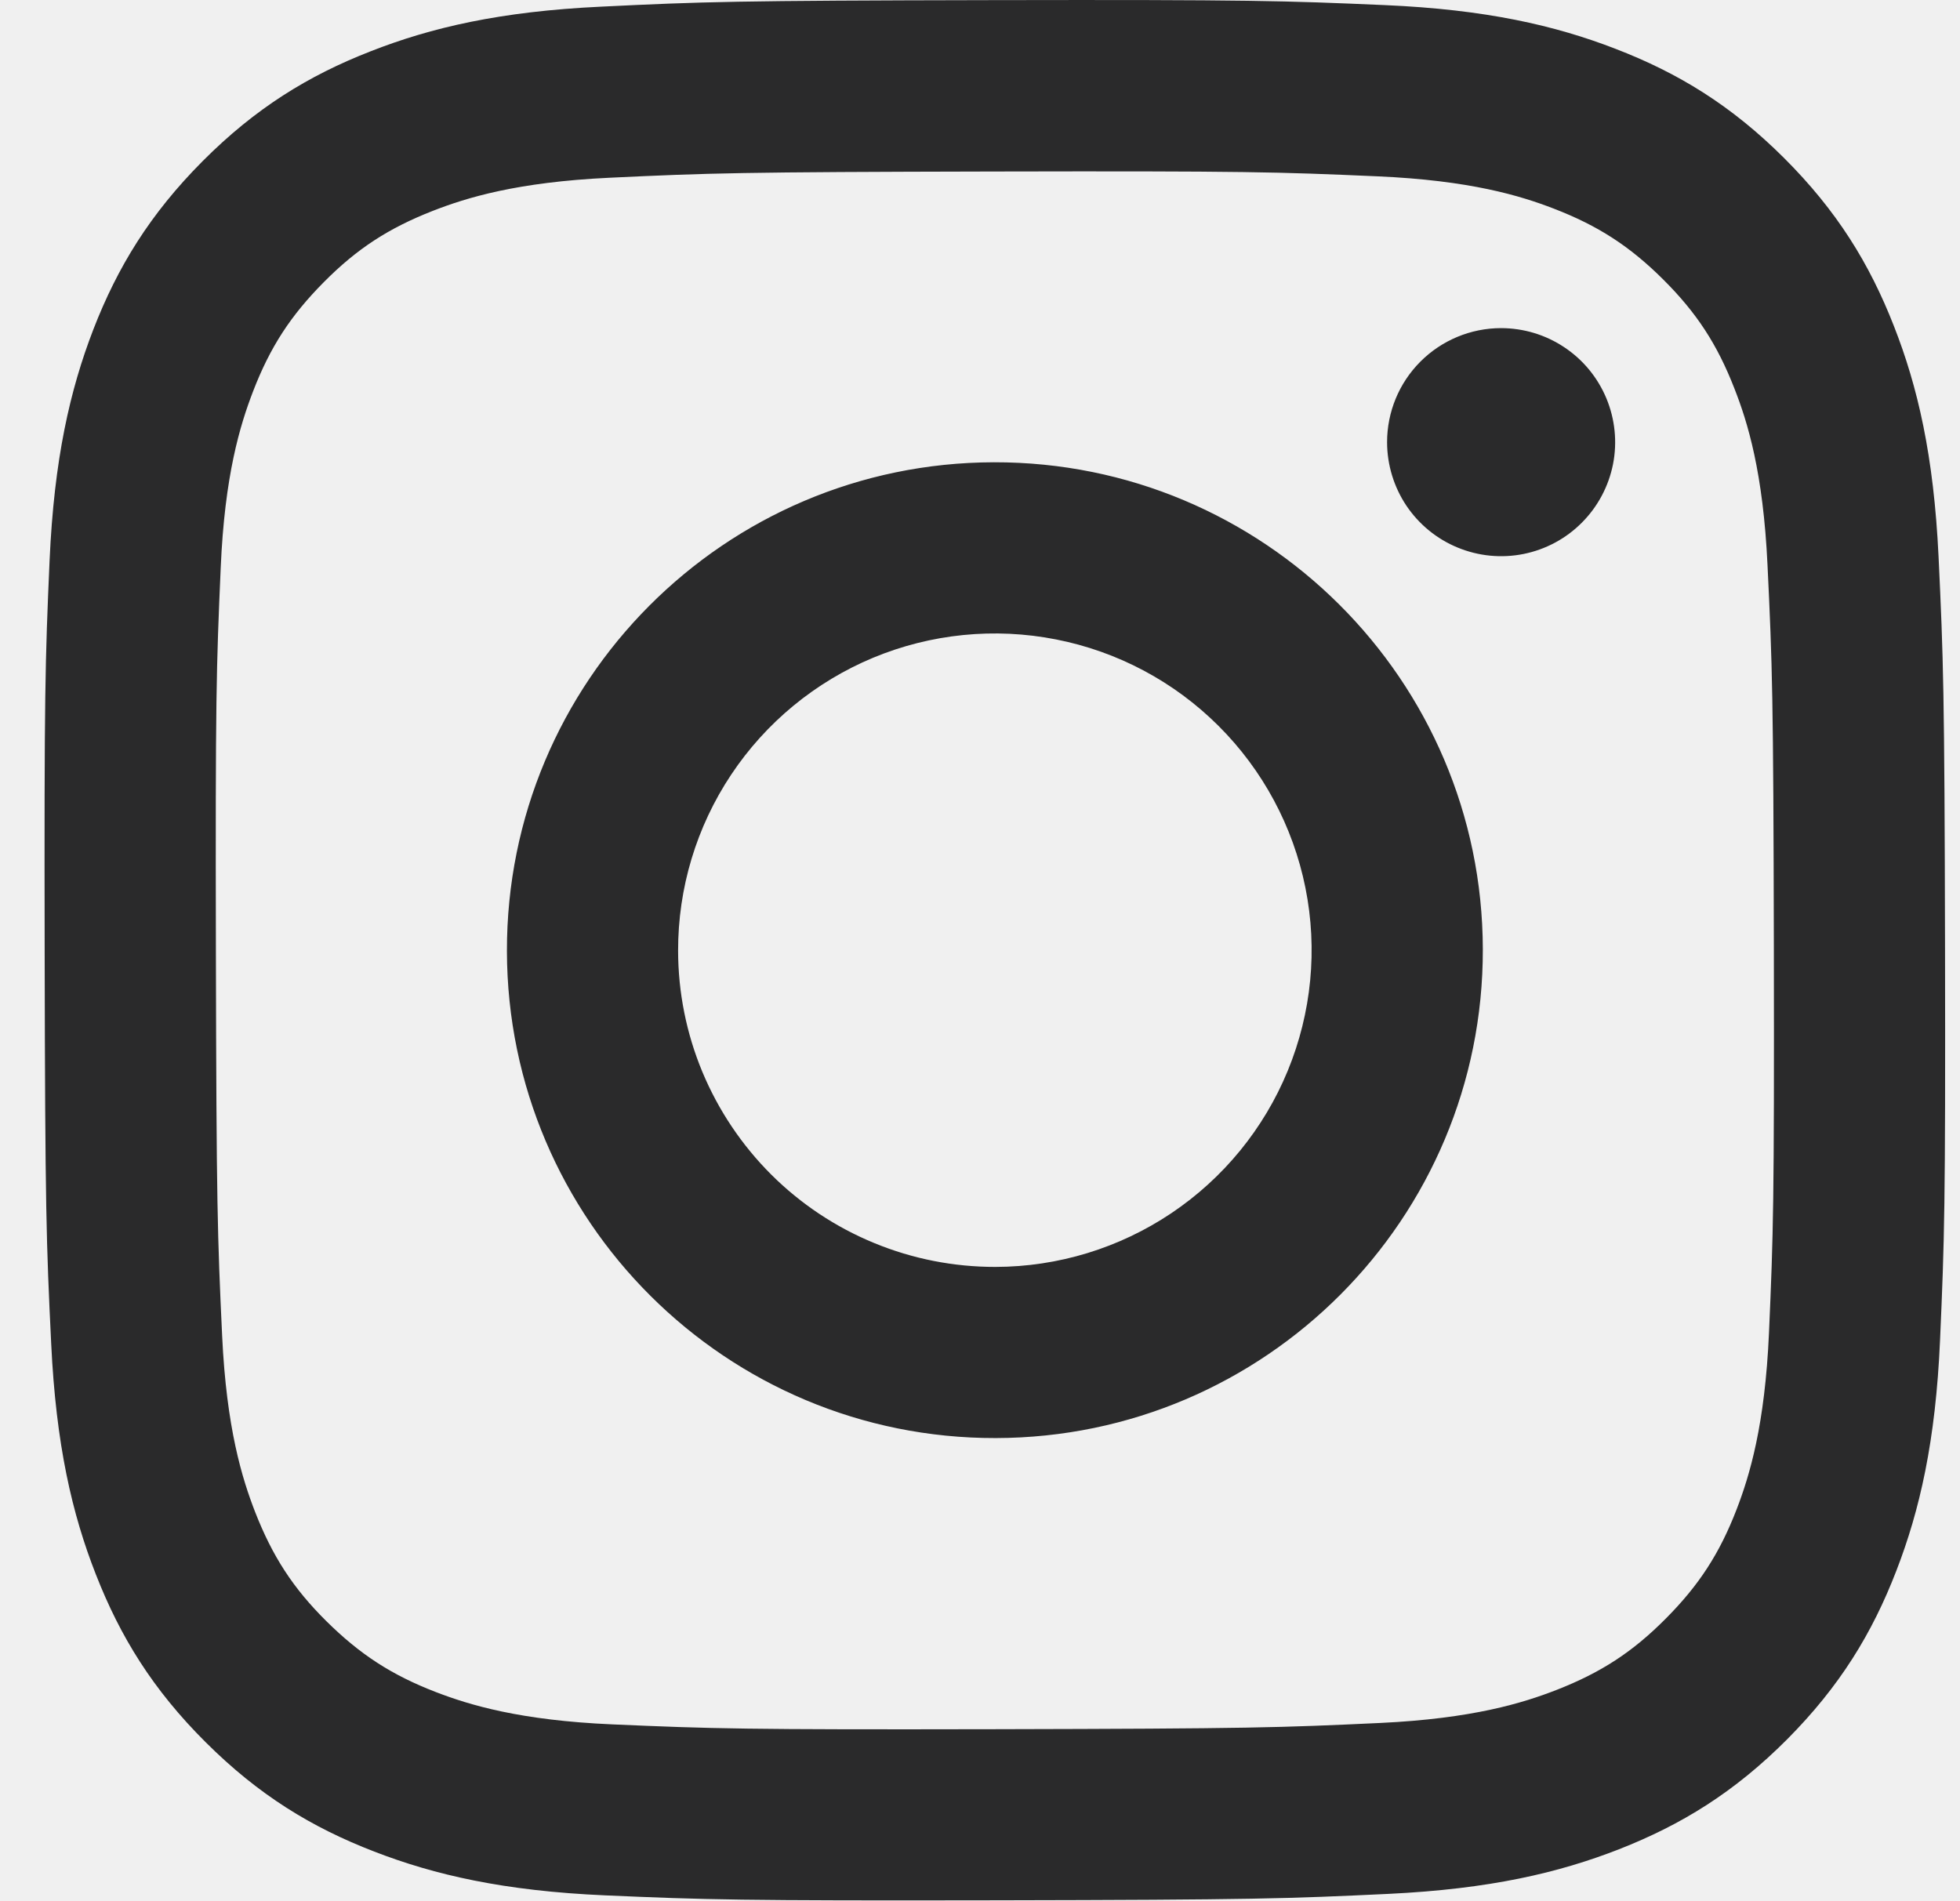
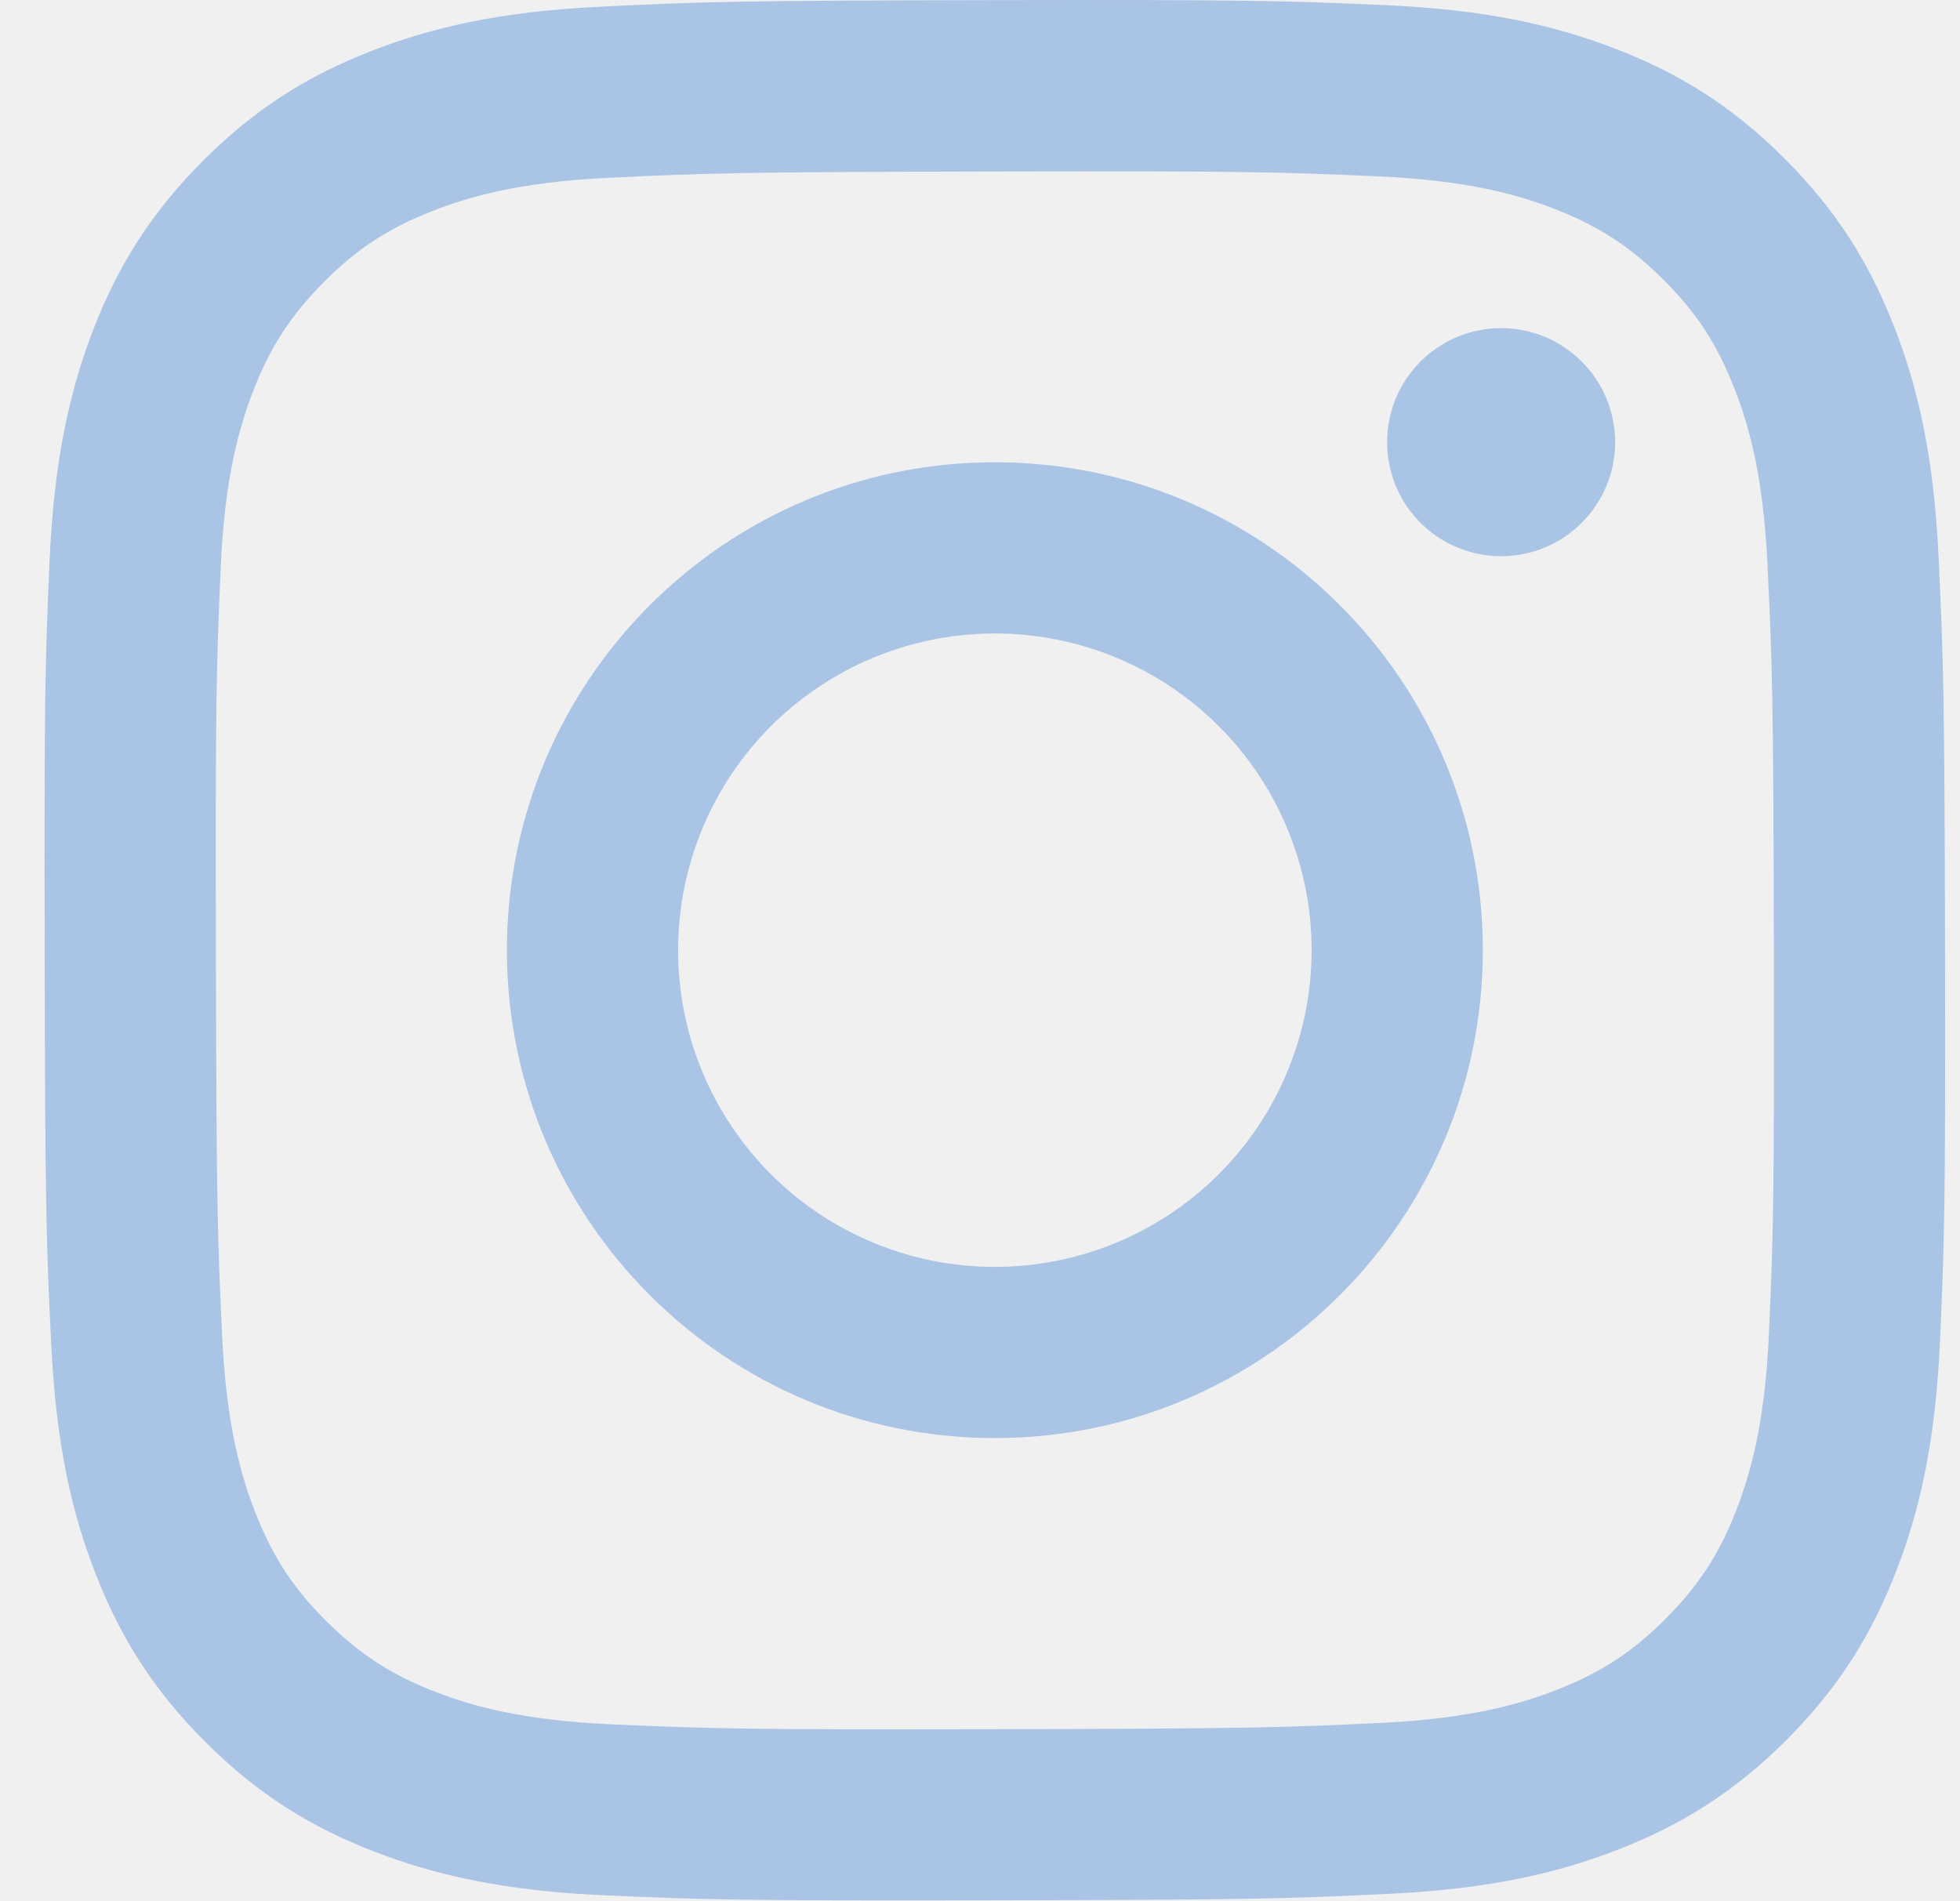
<svg xmlns="http://www.w3.org/2000/svg" width="33" height="32" viewBox="0 0 33 32" fill="none">
  <g clip-path="url(#clip0_25_852)">
-     <path d="M10.123 0.112C8.421 0.192 7.259 0.464 6.242 0.863C5.19 1.273 4.299 1.823 3.412 2.713C2.525 3.604 1.979 4.496 1.571 5.549C1.178 6.568 0.911 7.731 0.835 9.435C0.76 11.138 0.744 11.686 0.752 16.031C0.76 20.376 0.779 20.92 0.862 22.627C0.943 24.329 1.214 25.491 1.613 26.508C2.024 27.56 2.573 28.451 3.464 29.338C4.355 30.226 5.246 30.771 6.302 31.178C7.32 31.572 8.483 31.84 10.187 31.915C11.889 31.989 12.438 32.006 16.781 31.998C21.125 31.99 21.672 31.971 23.378 31.89C25.085 31.808 26.241 31.536 27.258 31.139C28.31 30.727 29.202 30.178 30.089 29.288C30.975 28.397 31.521 27.504 31.928 26.45C32.322 25.432 32.59 24.268 32.664 22.567C32.739 20.859 32.756 20.314 32.748 15.969C32.739 11.625 32.72 11.08 32.639 9.374C32.558 7.668 32.287 6.509 31.888 5.492C31.477 4.44 30.928 3.549 30.038 2.661C29.148 1.773 28.254 1.228 27.2 0.822C26.182 0.428 25.019 0.16 23.316 0.086C21.613 0.012 21.065 -0.006 16.719 0.002C12.374 0.01 11.83 0.029 10.123 0.112ZM10.31 29.036C8.75 28.968 7.903 28.709 7.339 28.492C6.591 28.204 6.059 27.856 5.496 27.299C4.934 26.742 4.588 26.207 4.296 25.461C4.077 24.897 3.813 24.051 3.74 22.491C3.661 20.805 3.644 20.299 3.635 16.027C3.626 11.755 3.642 11.249 3.716 9.563C3.782 8.004 4.043 7.156 4.26 6.592C4.548 5.843 4.895 5.312 5.453 4.75C6.011 4.187 6.544 3.841 7.291 3.549C7.855 3.329 8.701 3.067 10.26 2.993C11.947 2.913 12.453 2.897 16.724 2.888C20.995 2.879 21.502 2.895 23.19 2.969C24.749 3.037 25.597 3.295 26.161 3.513C26.908 3.801 27.441 4.147 28.003 4.706C28.565 5.266 28.912 5.796 29.203 6.545C29.424 7.107 29.686 7.953 29.759 9.513C29.84 11.2 29.858 11.706 29.866 15.977C29.873 20.248 29.858 20.755 29.784 22.441C29.716 24.001 29.457 24.848 29.24 25.413C28.952 26.16 28.605 26.693 28.046 27.255C27.488 27.817 26.956 28.163 26.209 28.455C25.645 28.675 24.798 28.938 23.24 29.012C21.553 29.091 21.047 29.108 16.775 29.117C12.502 29.126 11.998 29.109 10.311 29.036M23.354 7.449C23.355 7.828 23.468 8.199 23.679 8.515C23.891 8.83 24.191 9.076 24.542 9.22C24.893 9.365 25.279 9.403 25.652 9.328C26.024 9.253 26.366 9.07 26.634 8.8C26.902 8.531 27.084 8.189 27.158 7.816C27.231 7.444 27.192 7.058 27.046 6.707C26.9 6.357 26.654 6.057 26.337 5.847C26.021 5.636 25.65 5.525 25.27 5.525C24.761 5.526 24.273 5.73 23.914 6.09C23.554 6.451 23.353 6.939 23.354 7.449ZM8.535 16.016C8.544 20.553 12.229 24.224 16.765 24.215C21.302 24.206 24.975 20.521 24.966 15.984C24.957 11.446 21.271 7.775 16.734 7.784C12.197 7.793 8.526 11.479 8.535 16.016ZM11.417 16.01C11.415 14.955 11.725 13.924 12.31 13.045C12.894 12.167 13.726 11.482 14.699 11.076C15.673 10.671 16.745 10.563 17.78 10.767C18.815 10.97 19.767 11.476 20.514 12.221C21.261 12.965 21.771 13.915 21.979 14.949C22.187 15.983 22.083 17.055 21.681 18.031C21.28 19.006 20.598 19.84 19.722 20.428C18.846 21.016 17.815 21.331 16.761 21.333C16.06 21.334 15.366 21.198 14.719 20.931C14.071 20.665 13.482 20.273 12.986 19.779C12.49 19.284 12.096 18.697 11.826 18.05C11.557 17.404 11.418 16.711 11.417 16.01Z" fill="#2A2A2B" />
+     <path d="M10.123 0.112C8.421 0.192 7.259 0.464 6.242 0.863C5.19 1.273 4.299 1.823 3.412 2.713C2.525 3.604 1.979 4.496 1.571 5.549C1.178 6.568 0.911 7.731 0.835 9.435C0.76 11.138 0.744 11.686 0.752 16.031C0.76 20.376 0.779 20.92 0.862 22.627C0.943 24.329 1.214 25.491 1.613 26.508C2.024 27.56 2.573 28.451 3.464 29.338C4.355 30.226 5.246 30.771 6.302 31.178C7.32 31.572 8.483 31.84 10.187 31.915C11.889 31.989 12.438 32.006 16.781 31.998C21.125 31.99 21.672 31.971 23.378 31.89C25.085 31.808 26.241 31.536 27.258 31.139C28.31 30.727 29.202 30.178 30.089 29.288C30.975 28.397 31.521 27.504 31.928 26.45C32.322 25.432 32.59 24.268 32.664 22.567C32.739 20.859 32.756 20.314 32.748 15.969C32.739 11.625 32.72 11.08 32.639 9.374C32.558 7.668 32.287 6.509 31.888 5.492C31.477 4.44 30.928 3.549 30.038 2.661C29.148 1.773 28.254 1.228 27.2 0.822C26.182 0.428 25.019 0.16 23.316 0.086C21.613 0.012 21.065 -0.006 16.719 0.002C12.374 0.01 11.83 0.029 10.123 0.112ZM10.31 29.036C8.75 28.968 7.903 28.709 7.339 28.492C6.591 28.204 6.059 27.856 5.496 27.299C4.934 26.742 4.588 26.207 4.296 25.461C4.077 24.897 3.813 24.051 3.74 22.491C3.661 20.805 3.644 20.299 3.635 16.027C3.626 11.755 3.642 11.249 3.716 9.563C3.782 8.004 4.043 7.156 4.26 6.592C4.548 5.843 4.895 5.312 5.453 4.75C6.011 4.187 6.544 3.841 7.291 3.549C7.855 3.329 8.701 3.067 10.26 2.993C11.947 2.913 12.453 2.897 16.724 2.888C20.995 2.879 21.502 2.895 23.19 2.969C24.749 3.037 25.597 3.295 26.161 3.513C26.908 3.801 27.441 4.147 28.003 4.706C28.565 5.266 28.912 5.796 29.203 6.545C29.424 7.107 29.686 7.953 29.759 9.513C29.84 11.2 29.858 11.706 29.866 15.977C29.873 20.248 29.858 20.755 29.784 22.441C29.716 24.001 29.457 24.848 29.24 25.413C28.952 26.16 28.605 26.693 28.046 27.255C27.488 27.817 26.956 28.163 26.209 28.455C25.645 28.675 24.798 28.938 23.24 29.012C21.553 29.091 21.047 29.108 16.775 29.117C12.502 29.126 11.998 29.109 10.311 29.036M23.354 7.449C23.355 7.828 23.468 8.199 23.679 8.515C23.891 8.83 24.191 9.076 24.542 9.22C24.893 9.365 25.279 9.403 25.652 9.328C26.024 9.253 26.366 9.07 26.634 8.8C26.902 8.531 27.084 8.189 27.158 7.816C27.231 7.444 27.192 7.058 27.046 6.707C26.9 6.357 26.654 6.057 26.337 5.847C26.021 5.636 25.65 5.525 25.27 5.525C24.761 5.526 24.273 5.73 23.914 6.09C23.554 6.451 23.353 6.939 23.354 7.449ZM8.535 16.016C8.544 20.553 12.229 24.224 16.765 24.215C21.302 24.206 24.975 20.521 24.966 15.984C24.957 11.446 21.271 7.775 16.734 7.784C12.197 7.793 8.526 11.479 8.535 16.016ZM11.417 16.01C11.415 14.955 11.725 13.924 12.31 13.045C12.894 12.167 13.726 11.482 14.699 11.076C15.673 10.671 16.745 10.563 17.78 10.767C18.815 10.97 19.767 11.476 20.514 12.221C21.261 12.965 21.771 13.915 21.979 14.949C22.187 15.983 22.083 17.055 21.681 18.031C21.28 19.006 20.598 19.84 19.722 20.428C18.846 21.016 17.815 21.331 16.761 21.333C16.06 21.334 15.366 21.198 14.719 20.931C14.071 20.665 13.482 20.273 12.986 19.779C12.49 19.284 12.096 18.697 11.826 18.05C11.557 17.404 11.418 16.711 11.417 16.01Z" fill="#AAC4E6" />
  </g>
  <defs>
    <clipPath id="clip0_25_852">
      <rect width="32" height="32" fill="white" transform="translate(0.75)" />
    </clipPath>
  </defs>
</svg>
